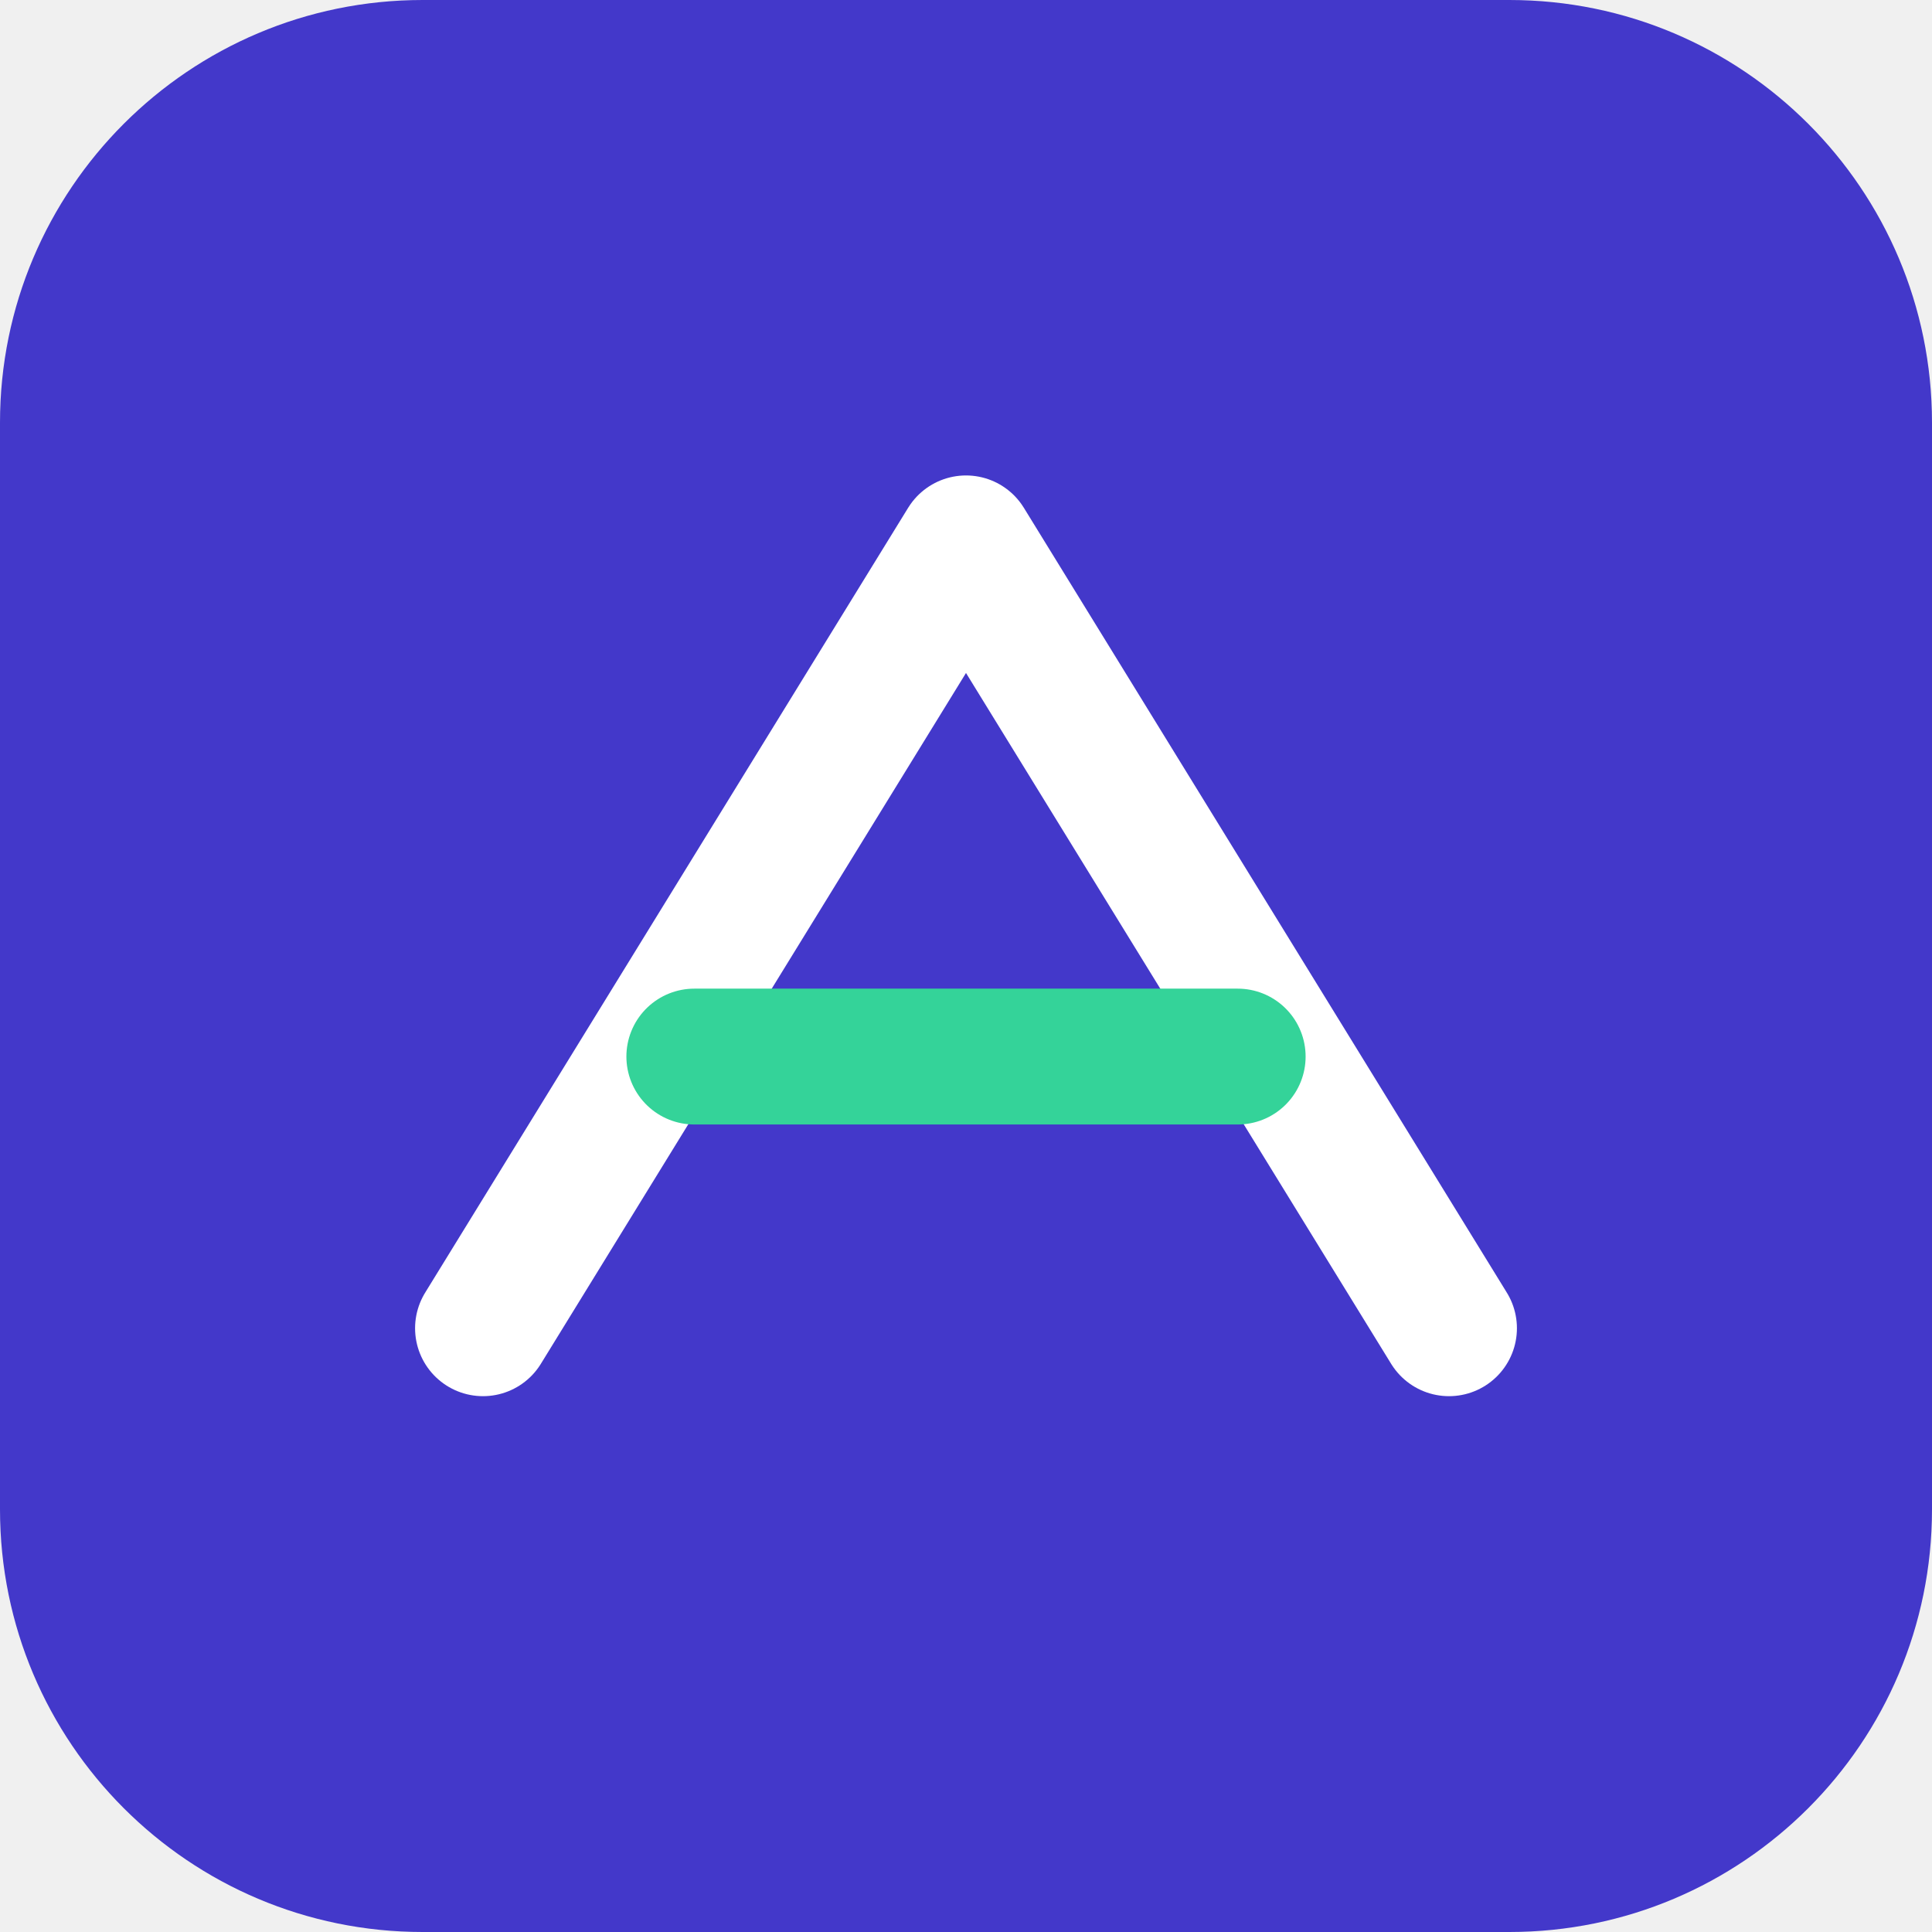
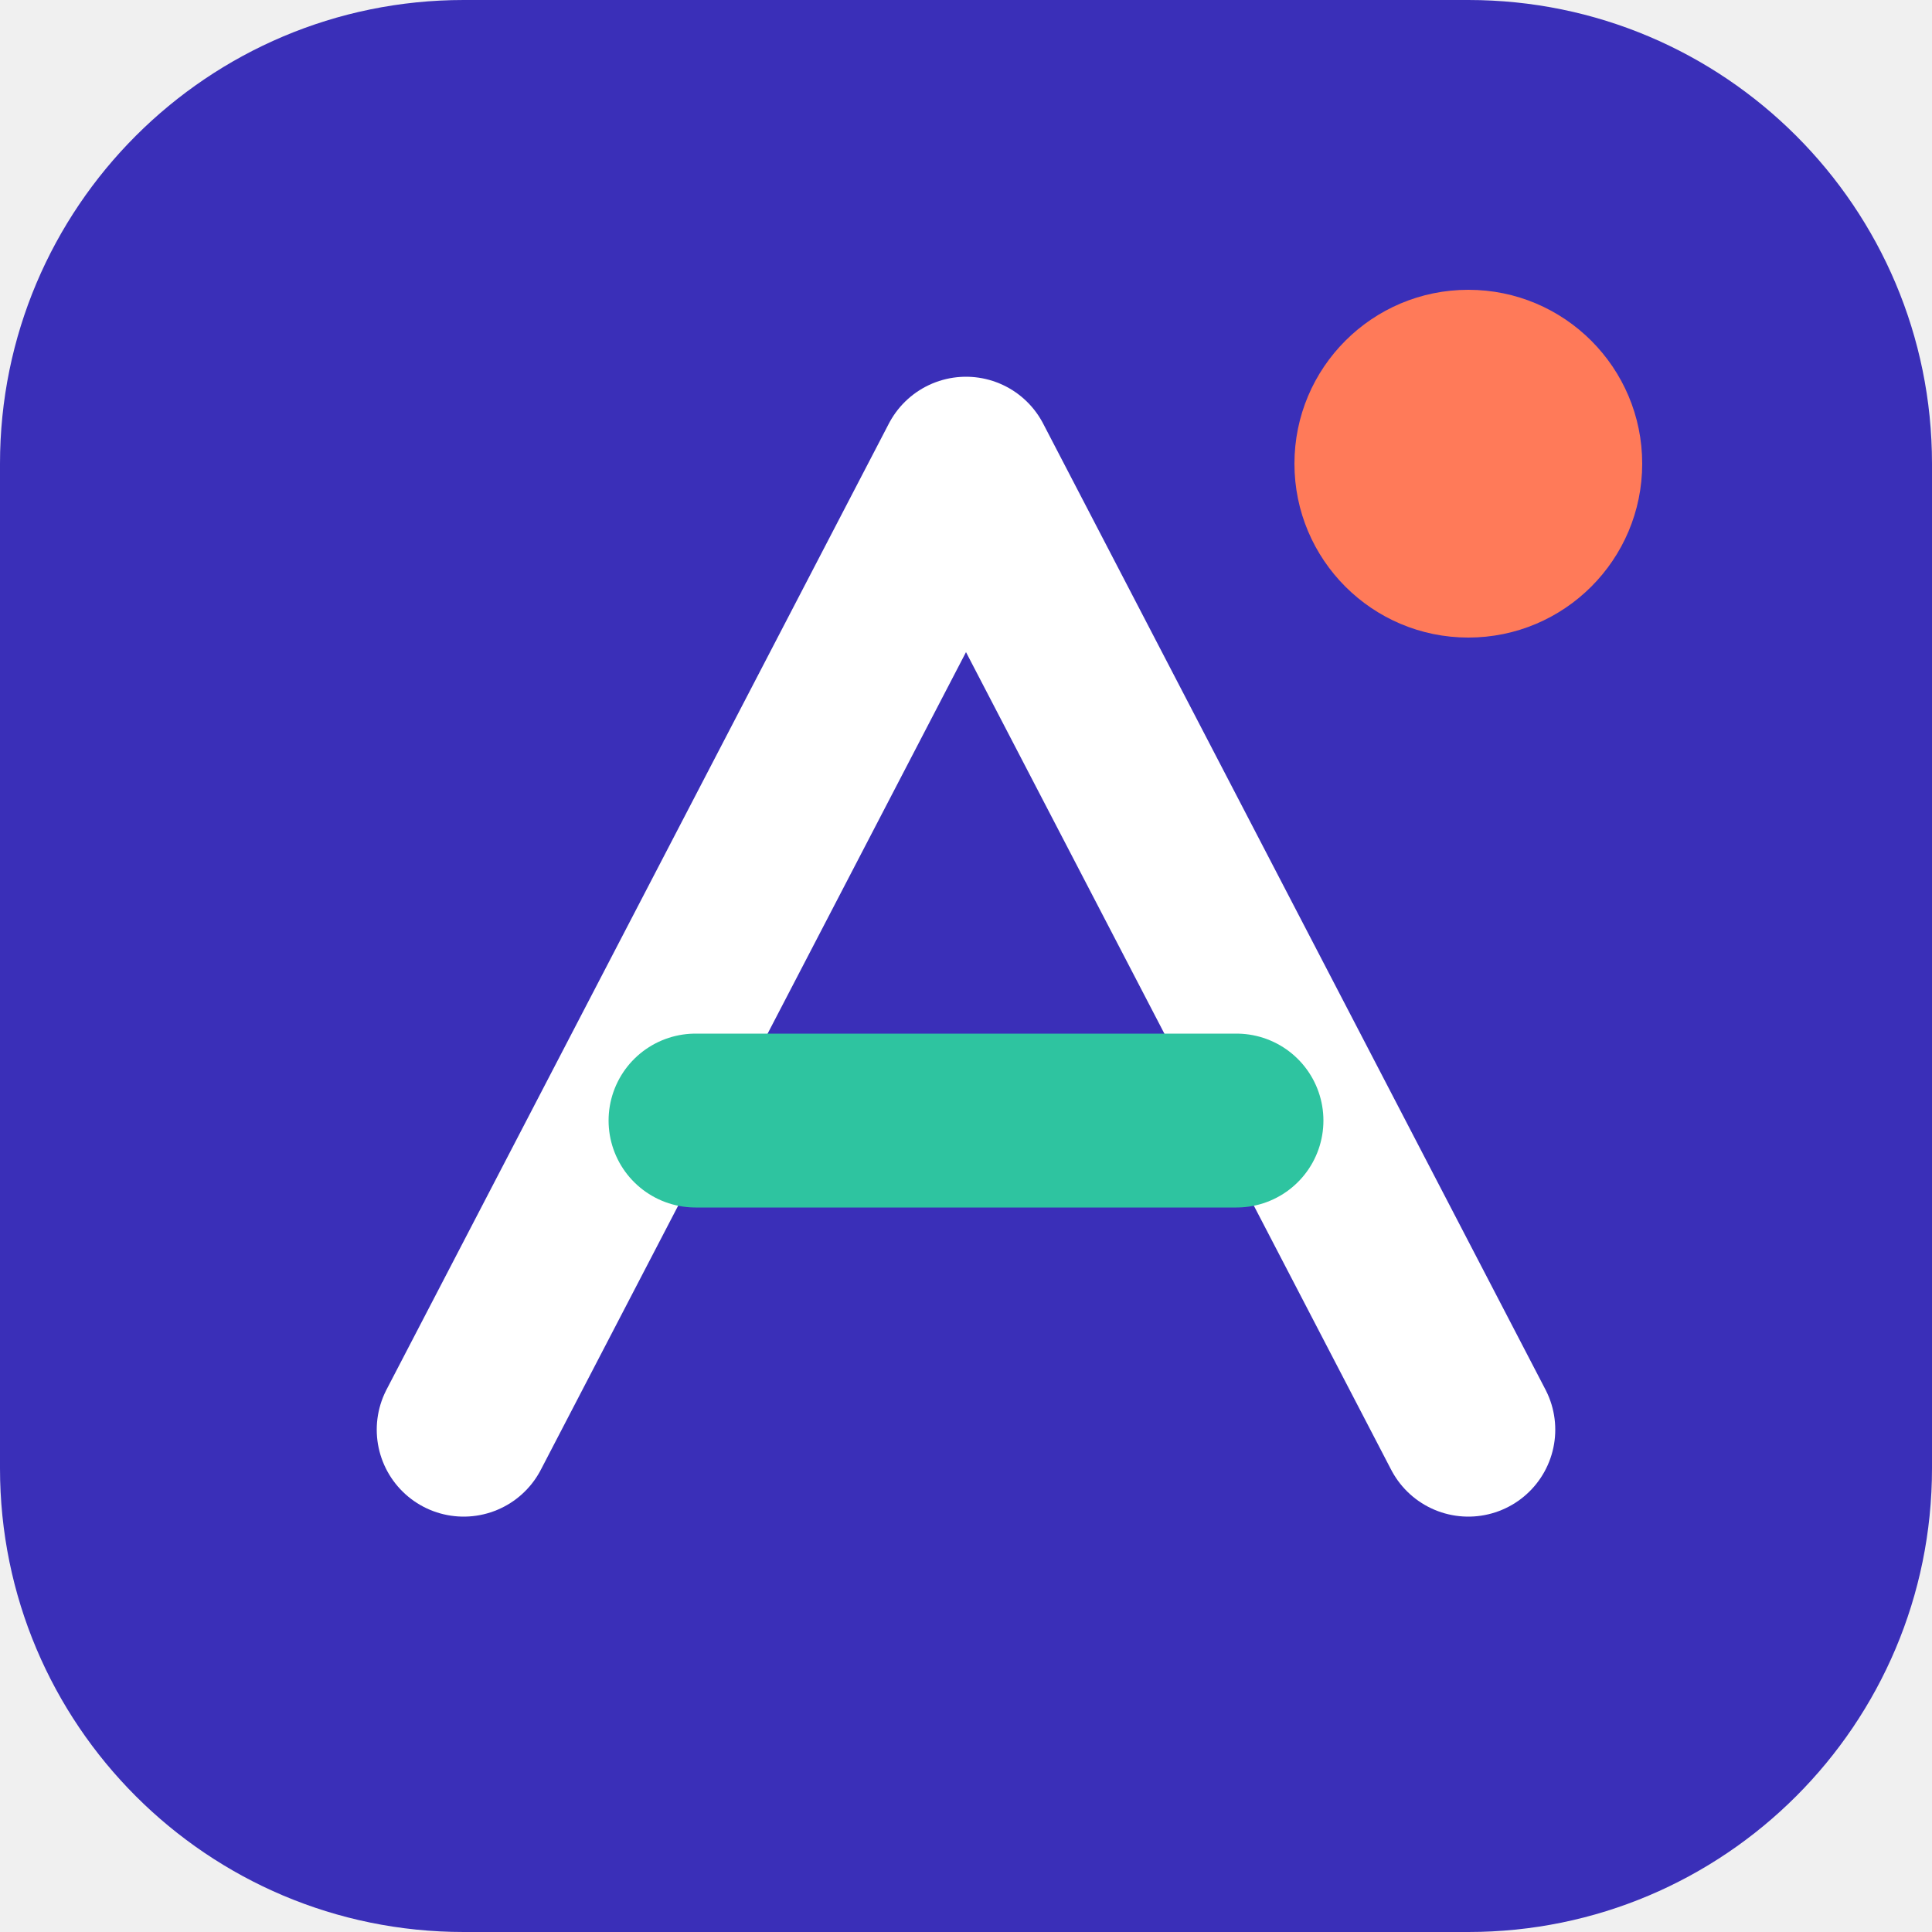
- <svg xmlns="http://www.w3.org/2000/svg" viewBox="0 0 64 64" fill="none">
-   <rect width="64" height="64" rx="14" fill="#4338CA" />
-   <path d="M16 44 32 18l16 26" stroke="#FFFFFF" stroke-width="4.5" stroke-linecap="round" stroke-linejoin="round" />
-   <path d="M23 35h18" stroke="#34D399" stroke-width="4.5" stroke-linecap="round" />
+ <svg xmlns="http://www.w3.org/2000/svg" viewBox="0 0 100 100" role="img" aria-label="Applyward icon">
+   <rect width="100" height="100" rx="24" fill="#3A2FB8" />
+   <path d="M24 74 L50 24 L76 74" fill="none" stroke="#fff" stroke-width="9" stroke-linejoin="round" stroke-linecap="round" />
+   <path d="M36 58h28" stroke="#2EC4A0" stroke-width="9" stroke-linecap="round" />
+   <circle cx="76" cy="24" r="9" fill="#FF7A59" />
</svg>
